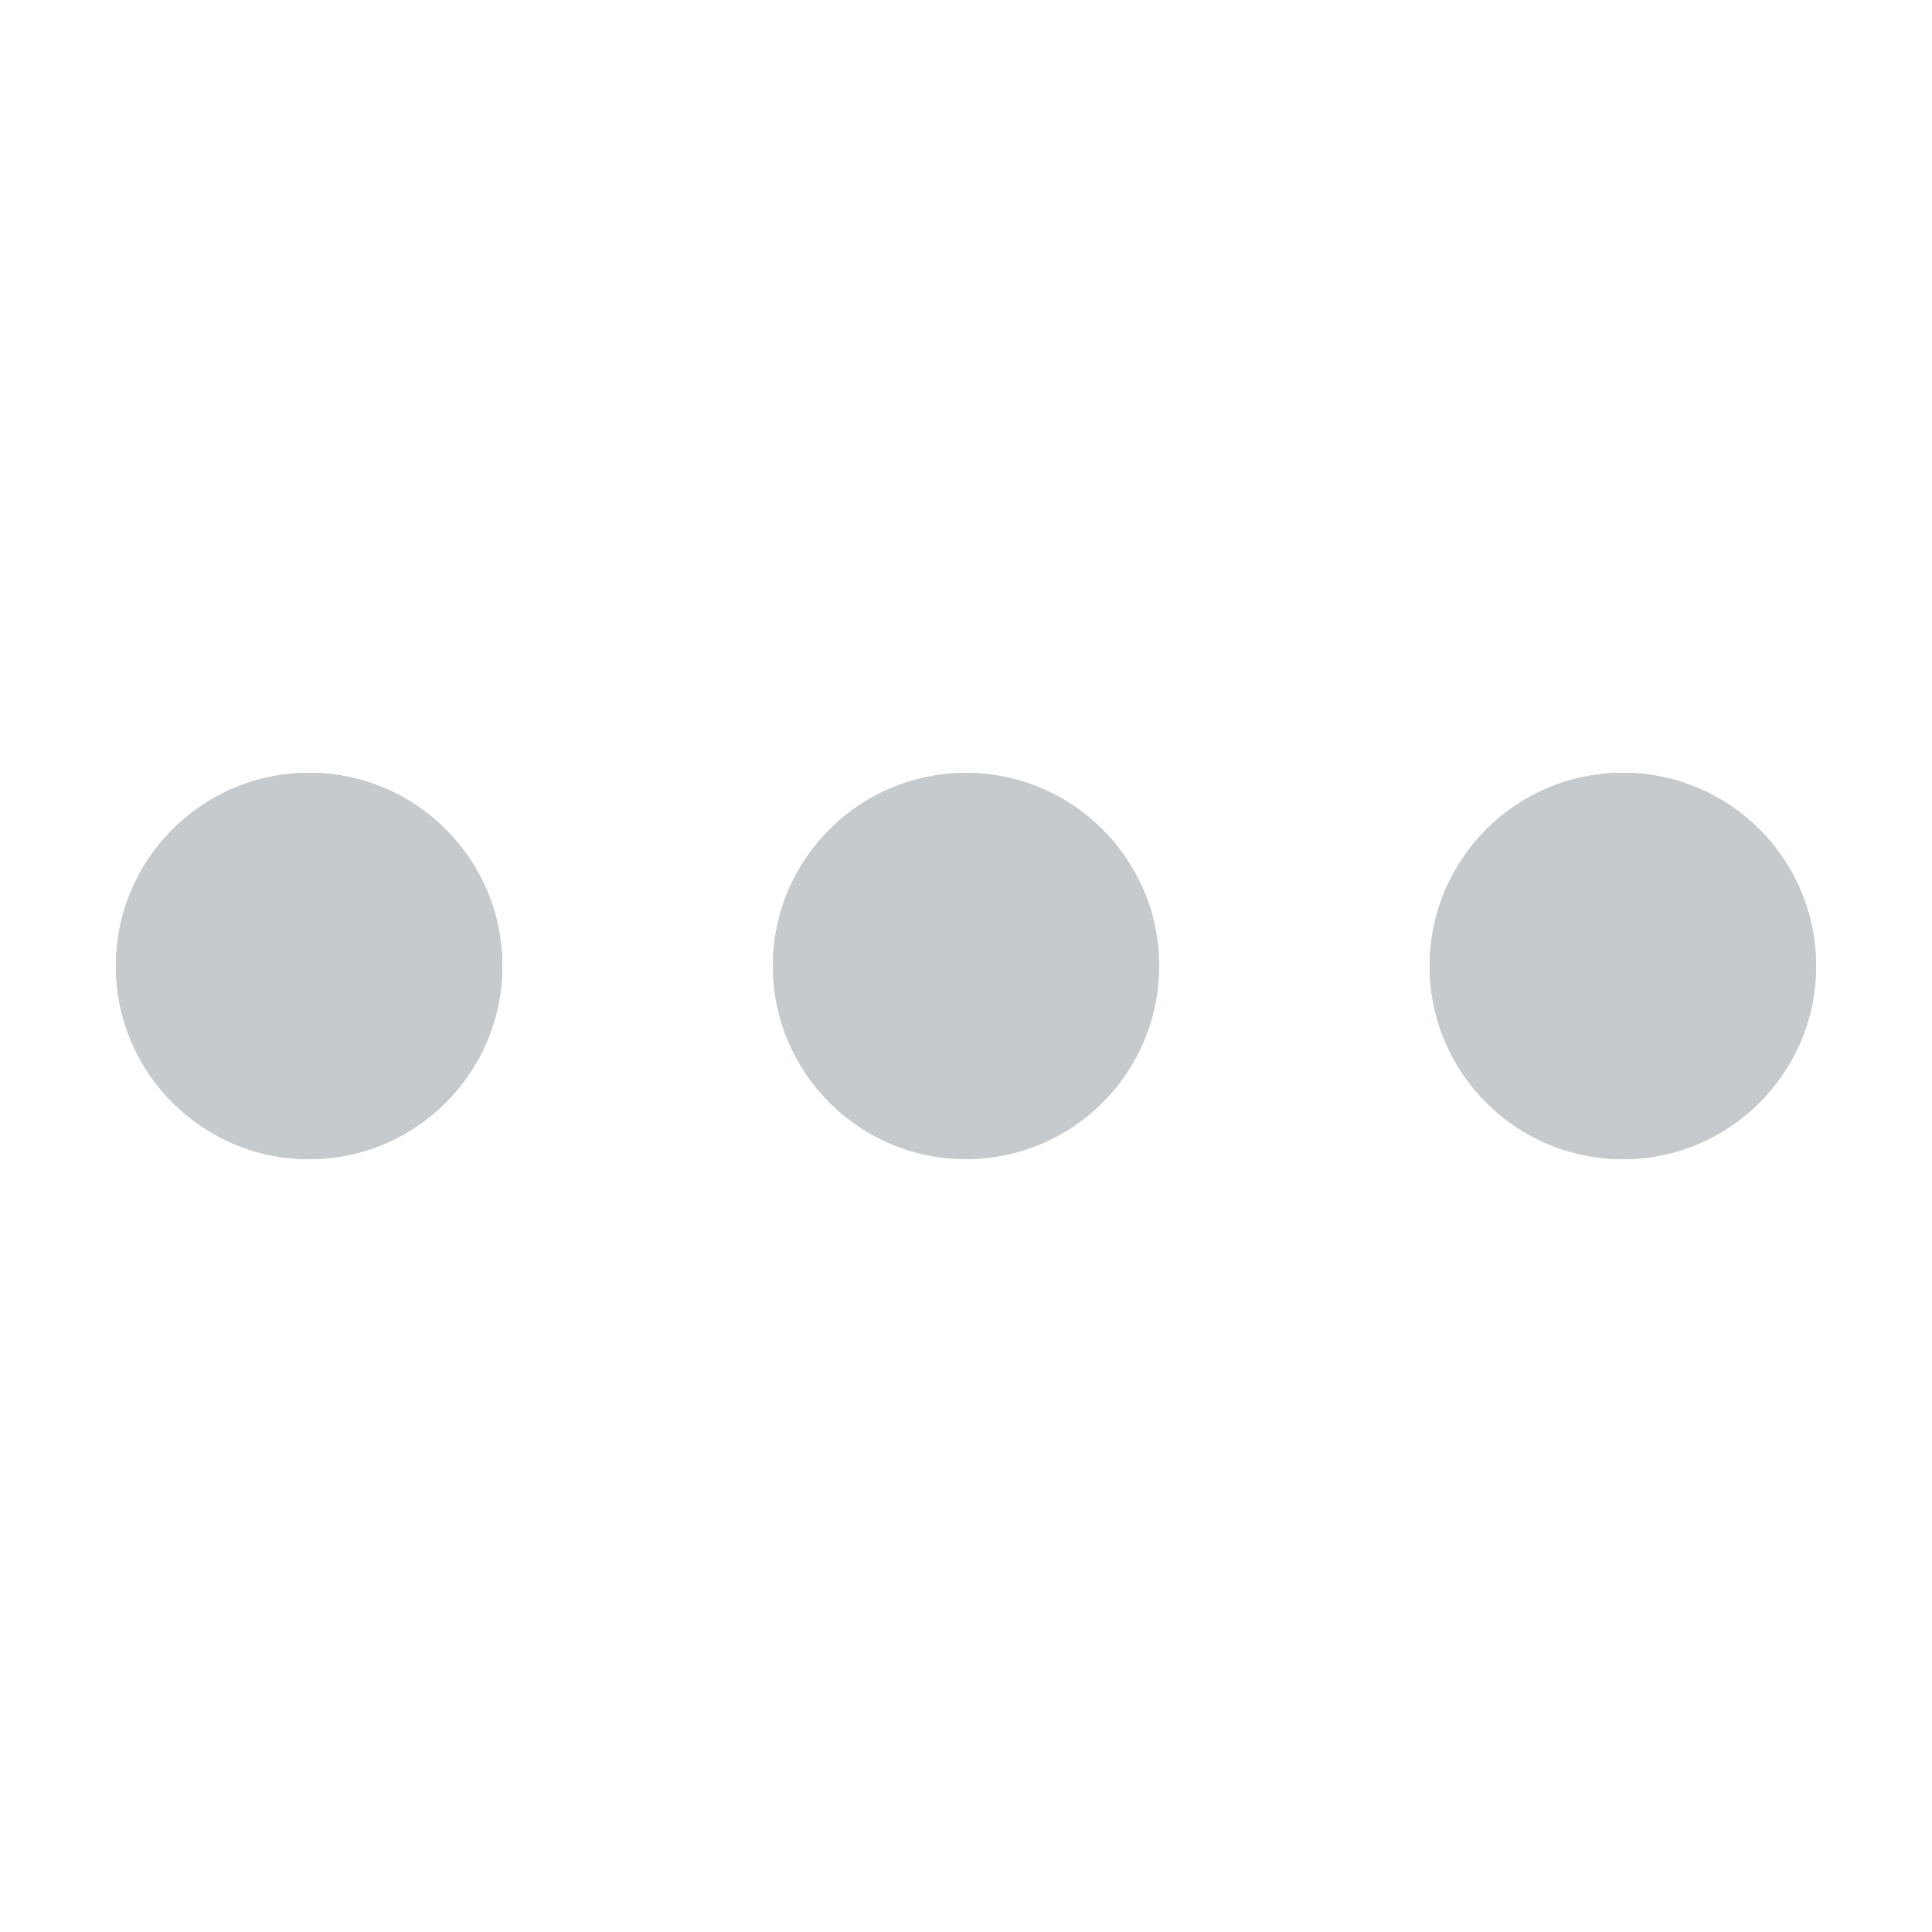
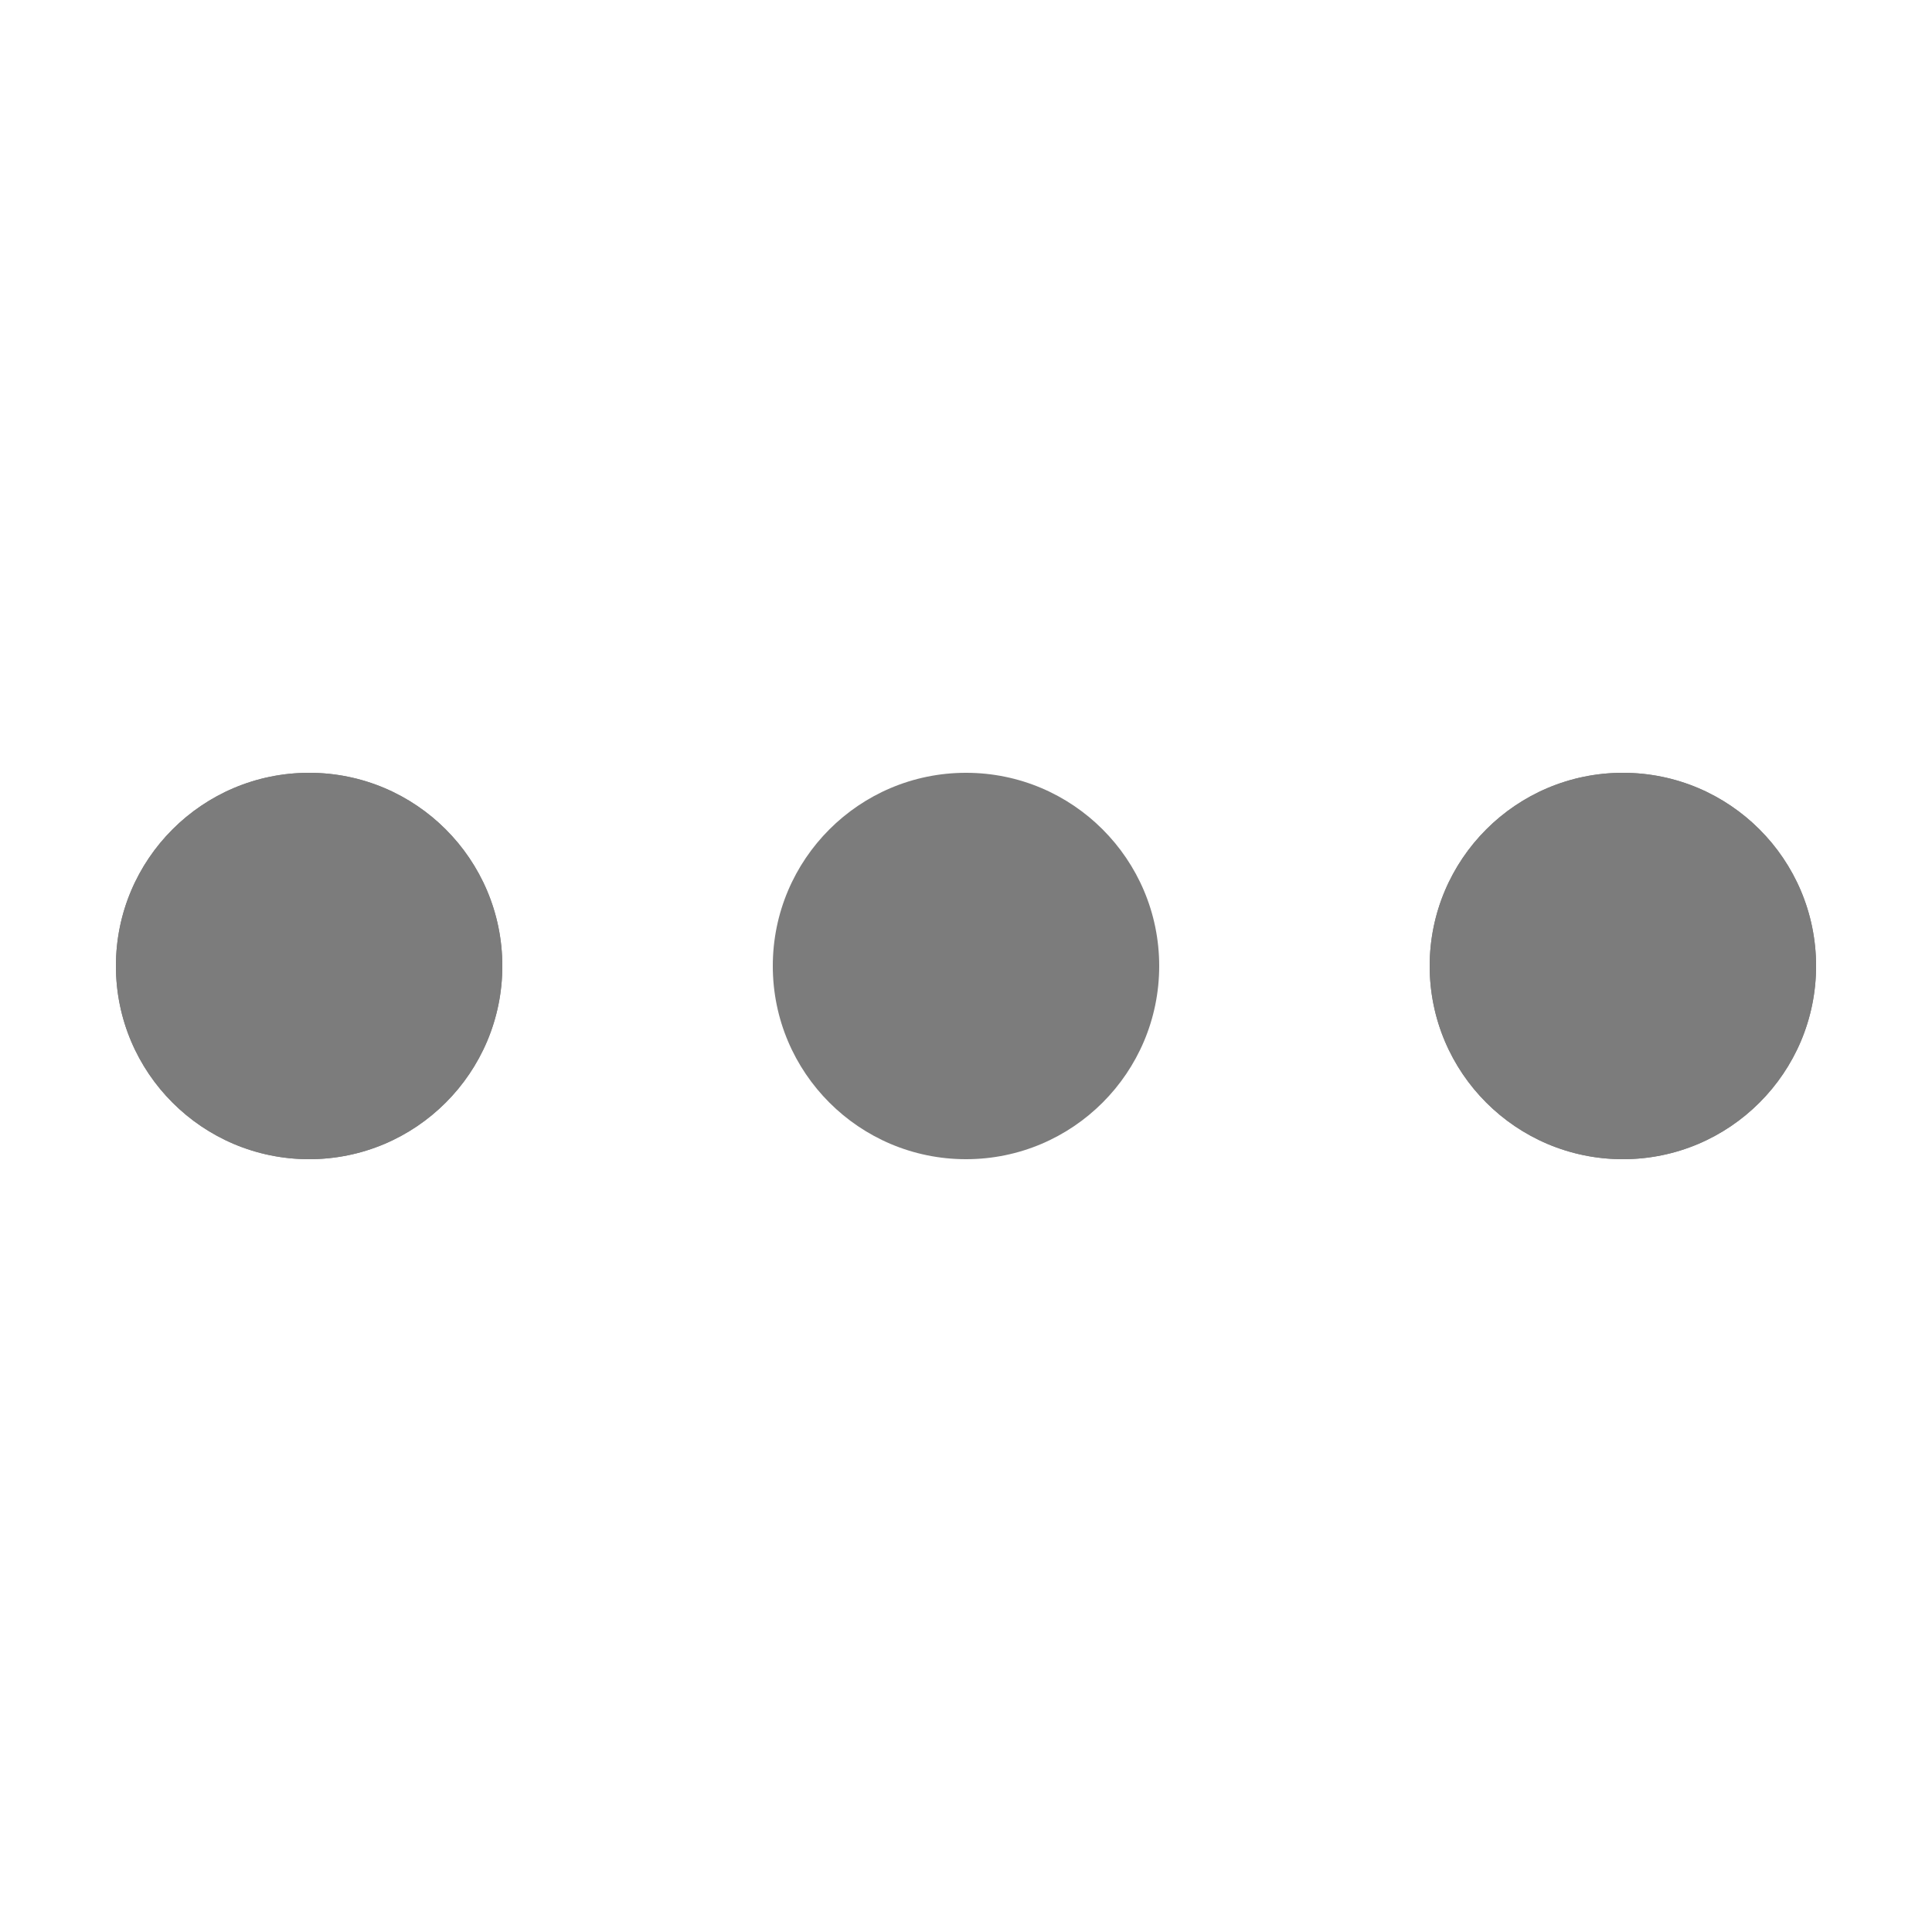
- <svg xmlns="http://www.w3.org/2000/svg" style="margin: auto; background: rgb(62, 67, 69); display: block; shape-rendering: auto;" width="200px" height="200px" viewBox="0 0 100 100" preserveAspectRatio="xMidYMid">
-   <circle cx="84" cy="50" r="10" fill="#c6cacc">
-     <animate attributeName="r" repeatCount="indefinite" dur="0.417s" calcMode="spline" keyTimes="0;1" values="10;0" keySplines="0 0.5 0.5 1" begin="0s" />
-     <animate attributeName="fill" repeatCount="indefinite" dur="1.667s" calcMode="discrete" keyTimes="0;0.25;0.5;0.75;1" values="#c6cacc;#c6cacc;#c6cacc;#c6cacc;#c6cacc" begin="0s" />
+ <svg xmlns="http://www.w3.org/2000/svg" style="margin: auto; background: rgb(218, 224, 230); display: block; shape-rendering: auto;" width="200px" height="200px" viewBox="0 0 100 100" preserveAspectRatio="xMidYMid">
+   <circle cx="84" cy="50" r="10" fill="#7c7c7c">
+     <animate attributeName="r" repeatCount="indefinite" dur="0.5s" calcMode="spline" keyTimes="0;1" values="12;0" keySplines="0 0.5 0.5 1" begin="0s" />
+     <animate attributeName="fill" repeatCount="indefinite" dur="2s" calcMode="discrete" keyTimes="0;0.25;0.5;0.75;1" values="#7c7c7c;#7c7c7c;#7c7c7c;#7c7c7c;#7c7c7c" begin="0s" />
  </circle>
-   <circle cx="16" cy="50" r="10" fill="#c6cacc">
-     <animate attributeName="r" repeatCount="indefinite" dur="1.667s" calcMode="spline" keyTimes="0;0.25;0.5;0.75;1" values="0;0;10;10;10" keySplines="0 0.5 0.5 1;0 0.5 0.5 1;0 0.5 0.5 1;0 0.5 0.5 1" begin="0s" />
-     <animate attributeName="cx" repeatCount="indefinite" dur="1.667s" calcMode="spline" keyTimes="0;0.25;0.5;0.75;1" values="16;16;16;50;84" keySplines="0 0.5 0.5 1;0 0.5 0.5 1;0 0.5 0.5 1;0 0.5 0.5 1" begin="0s" />
+   <circle cx="16" cy="50" r="10" fill="#7c7c7c">
+     <animate attributeName="r" repeatCount="indefinite" dur="2s" calcMode="spline" keyTimes="0;0.25;0.5;0.75;1" values="0;0;12;12;12" keySplines="0 0.5 0.5 1;0 0.5 0.5 1;0 0.5 0.5 1;0 0.5 0.5 1" begin="0s" />
+     <animate attributeName="cx" repeatCount="indefinite" dur="2s" calcMode="spline" keyTimes="0;0.25;0.5;0.75;1" values="16;16;16;50;84" keySplines="0 0.5 0.5 1;0 0.5 0.5 1;0 0.5 0.5 1;0 0.5 0.5 1" begin="0s" />
  </circle>
-   <circle cx="50" cy="50" r="10" fill="#c6cacc">
-     <animate attributeName="r" repeatCount="indefinite" dur="1.667s" calcMode="spline" keyTimes="0;0.25;0.5;0.75;1" values="0;0;10;10;10" keySplines="0 0.5 0.5 1;0 0.5 0.5 1;0 0.5 0.5 1;0 0.5 0.5 1" begin="-0.417s" />
-     <animate attributeName="cx" repeatCount="indefinite" dur="1.667s" calcMode="spline" keyTimes="0;0.25;0.5;0.75;1" values="16;16;16;50;84" keySplines="0 0.5 0.5 1;0 0.5 0.5 1;0 0.5 0.5 1;0 0.5 0.5 1" begin="-0.417s" />
+   <circle cx="50" cy="50" r="10" fill="#7c7c7c">
+     <animate attributeName="r" repeatCount="indefinite" dur="2s" calcMode="spline" keyTimes="0;0.25;0.5;0.75;1" values="0;0;12;12;12" keySplines="0 0.5 0.5 1;0 0.5 0.5 1;0 0.5 0.5 1;0 0.5 0.5 1" begin="-0.5s" />
+     <animate attributeName="cx" repeatCount="indefinite" dur="2s" calcMode="spline" keyTimes="0;0.25;0.5;0.75;1" values="16;16;16;50;84" keySplines="0 0.5 0.5 1;0 0.5 0.5 1;0 0.5 0.5 1;0 0.5 0.5 1" begin="-0.5s" />
  </circle>
-   <circle cx="84" cy="50" r="10" fill="#c6cacc">
-     <animate attributeName="r" repeatCount="indefinite" dur="1.667s" calcMode="spline" keyTimes="0;0.25;0.5;0.75;1" values="0;0;10;10;10" keySplines="0 0.5 0.5 1;0 0.5 0.5 1;0 0.5 0.5 1;0 0.5 0.5 1" begin="-0.833s" />
-     <animate attributeName="cx" repeatCount="indefinite" dur="1.667s" calcMode="spline" keyTimes="0;0.25;0.5;0.75;1" values="16;16;16;50;84" keySplines="0 0.5 0.5 1;0 0.5 0.5 1;0 0.5 0.5 1;0 0.5 0.5 1" begin="-0.833s" />
+   <circle cx="84" cy="50" r="10" fill="#7c7c7c">
+     <animate attributeName="r" repeatCount="indefinite" dur="2s" calcMode="spline" keyTimes="0;0.25;0.5;0.75;1" values="0;0;12;12;12" keySplines="0 0.5 0.5 1;0 0.5 0.5 1;0 0.5 0.5 1;0 0.5 0.5 1" begin="-1s" />
+     <animate attributeName="cx" repeatCount="indefinite" dur="2s" calcMode="spline" keyTimes="0;0.25;0.5;0.75;1" values="16;16;16;50;84" keySplines="0 0.5 0.5 1;0 0.5 0.5 1;0 0.5 0.5 1;0 0.5 0.5 1" begin="-1s" />
  </circle>
-   <circle cx="16" cy="50" r="10" fill="#c6cacc">
-     <animate attributeName="r" repeatCount="indefinite" dur="1.667s" calcMode="spline" keyTimes="0;0.25;0.5;0.75;1" values="0;0;10;10;10" keySplines="0 0.5 0.5 1;0 0.5 0.5 1;0 0.5 0.5 1;0 0.5 0.5 1" begin="-1.25s" />
-     <animate attributeName="cx" repeatCount="indefinite" dur="1.667s" calcMode="spline" keyTimes="0;0.25;0.5;0.75;1" values="16;16;16;50;84" keySplines="0 0.5 0.5 1;0 0.5 0.5 1;0 0.5 0.5 1;0 0.5 0.5 1" begin="-1.25s" />
+   <circle cx="16" cy="50" r="10" fill="#7c7c7c">
+     <animate attributeName="r" repeatCount="indefinite" dur="2s" calcMode="spline" keyTimes="0;0.25;0.5;0.75;1" values="0;0;12;12;12" keySplines="0 0.5 0.5 1;0 0.5 0.5 1;0 0.5 0.5 1;0 0.5 0.5 1" begin="-1.5s" />
+     <animate attributeName="cx" repeatCount="indefinite" dur="2s" calcMode="spline" keyTimes="0;0.25;0.5;0.75;1" values="16;16;16;50;84" keySplines="0 0.5 0.5 1;0 0.5 0.5 1;0 0.5 0.5 1;0 0.5 0.5 1" begin="-1.5s" />
  </circle>
</svg>
